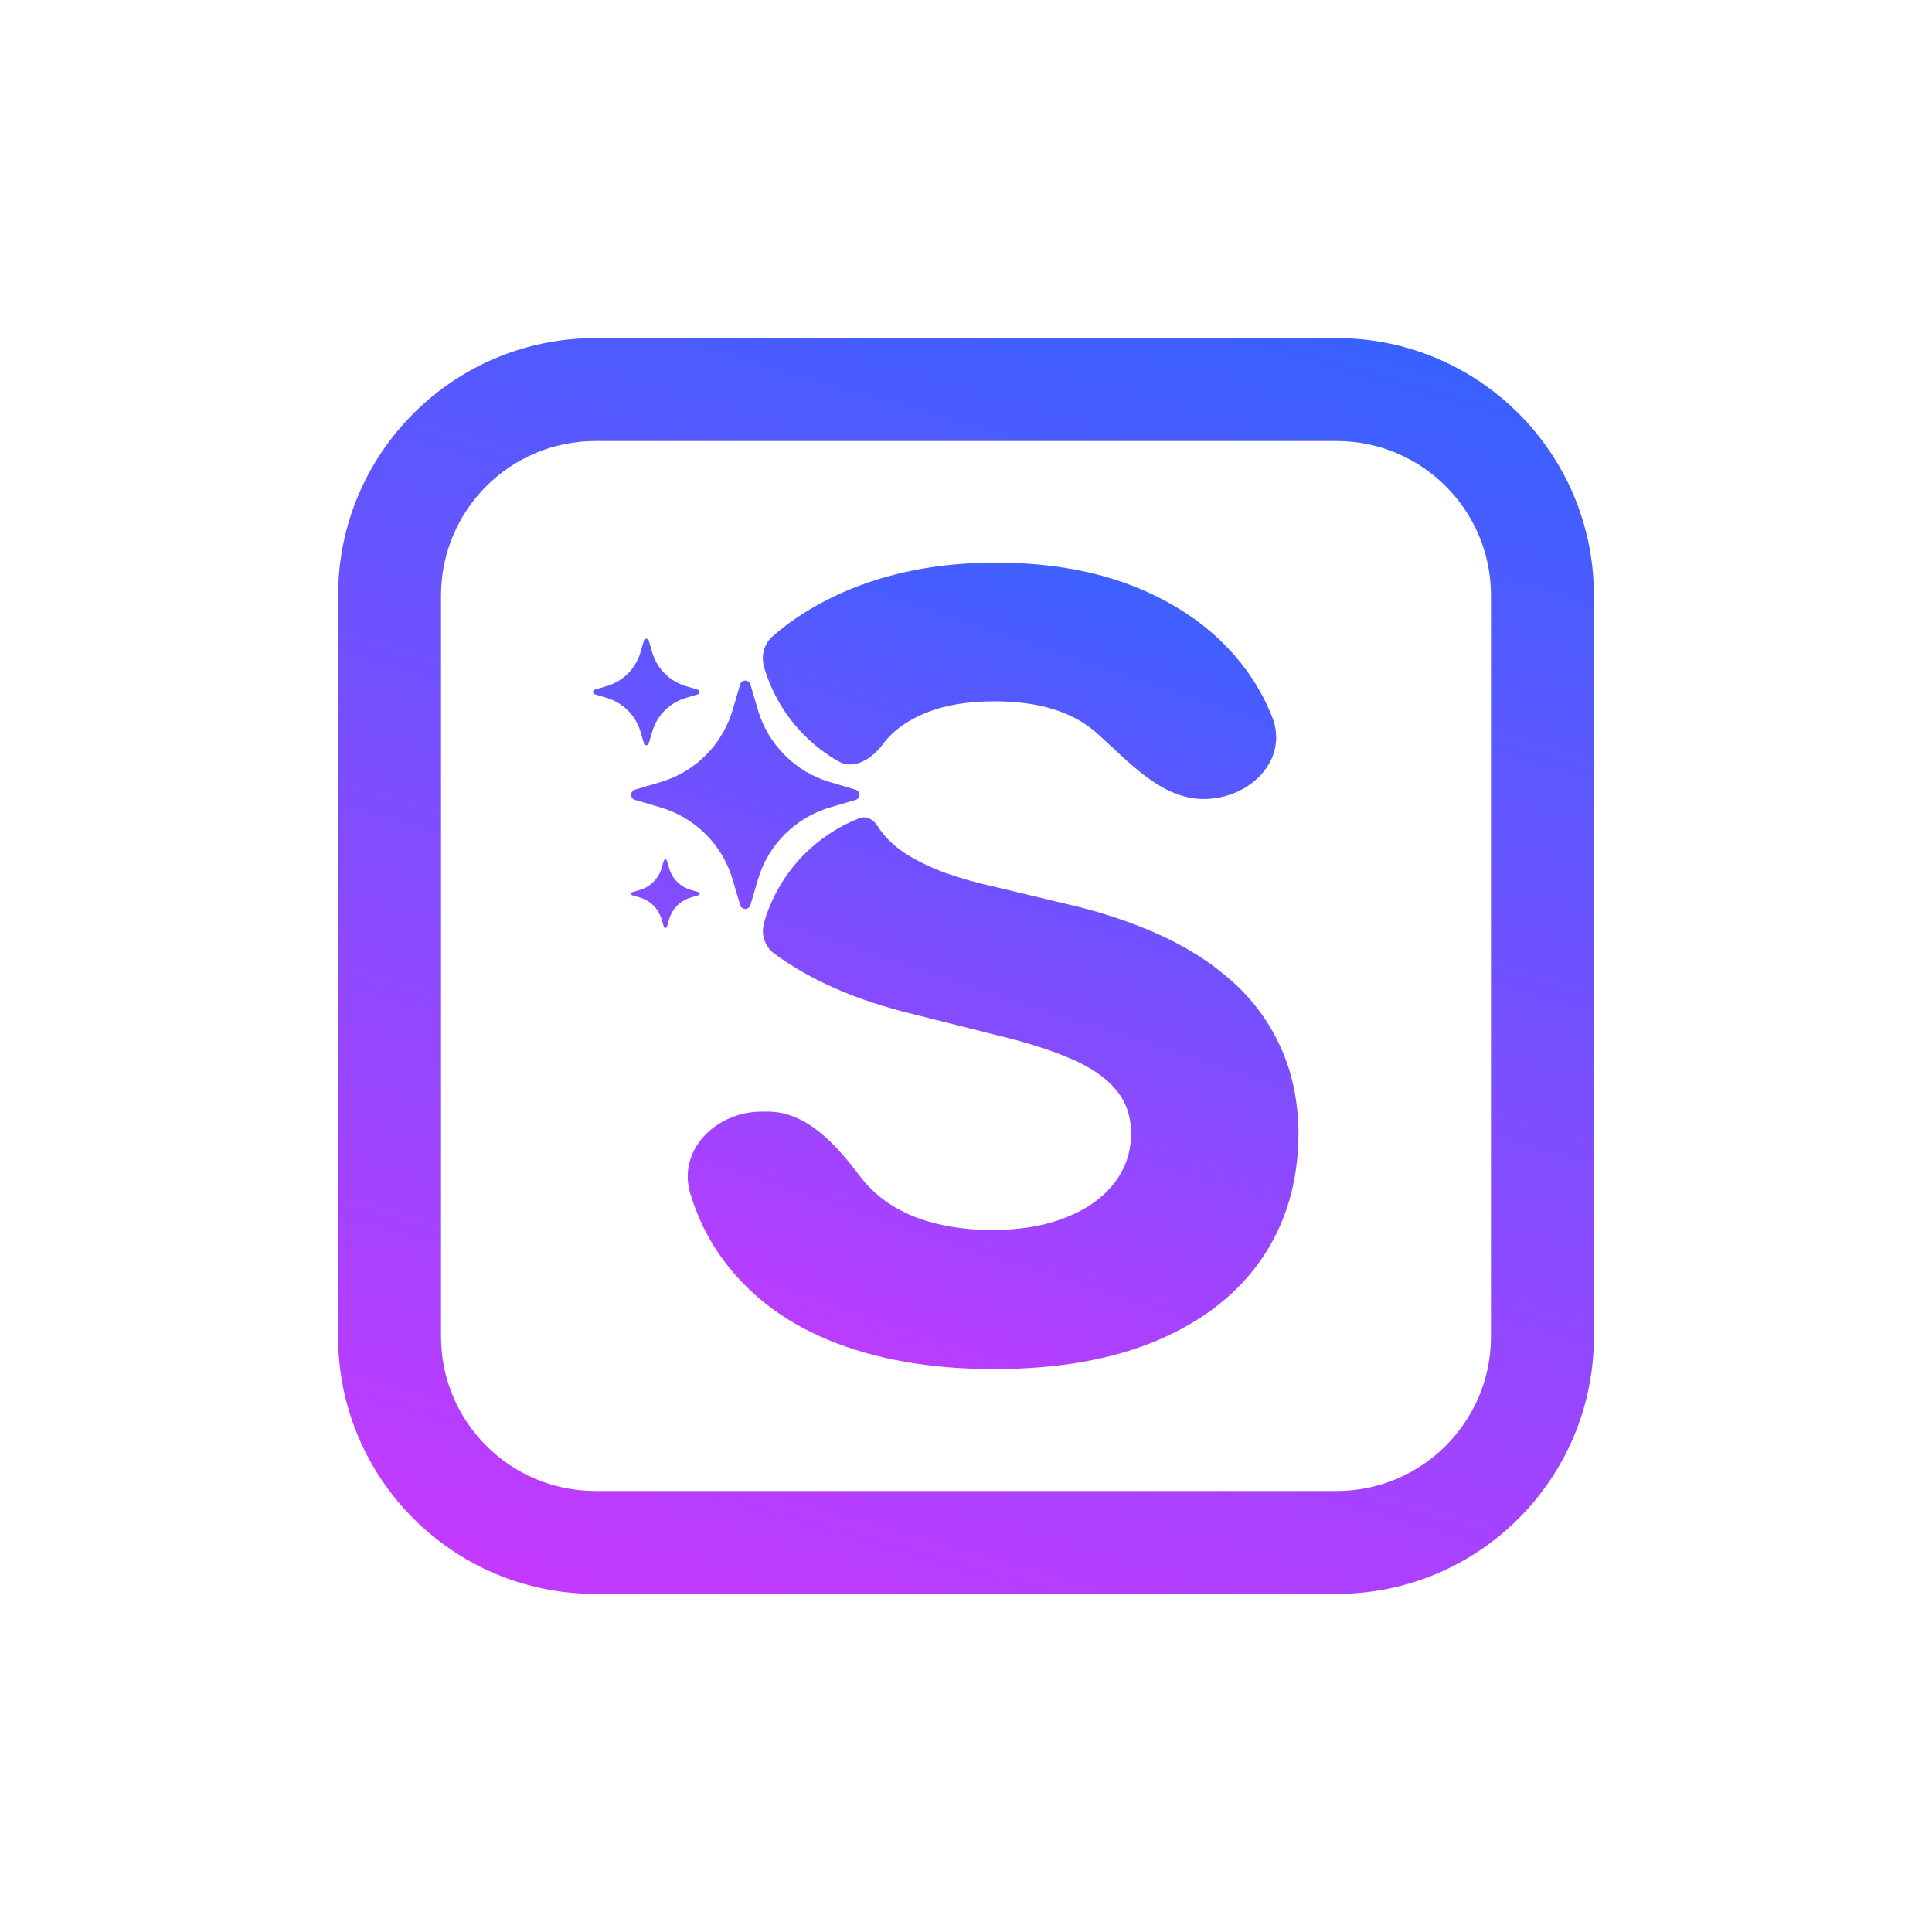
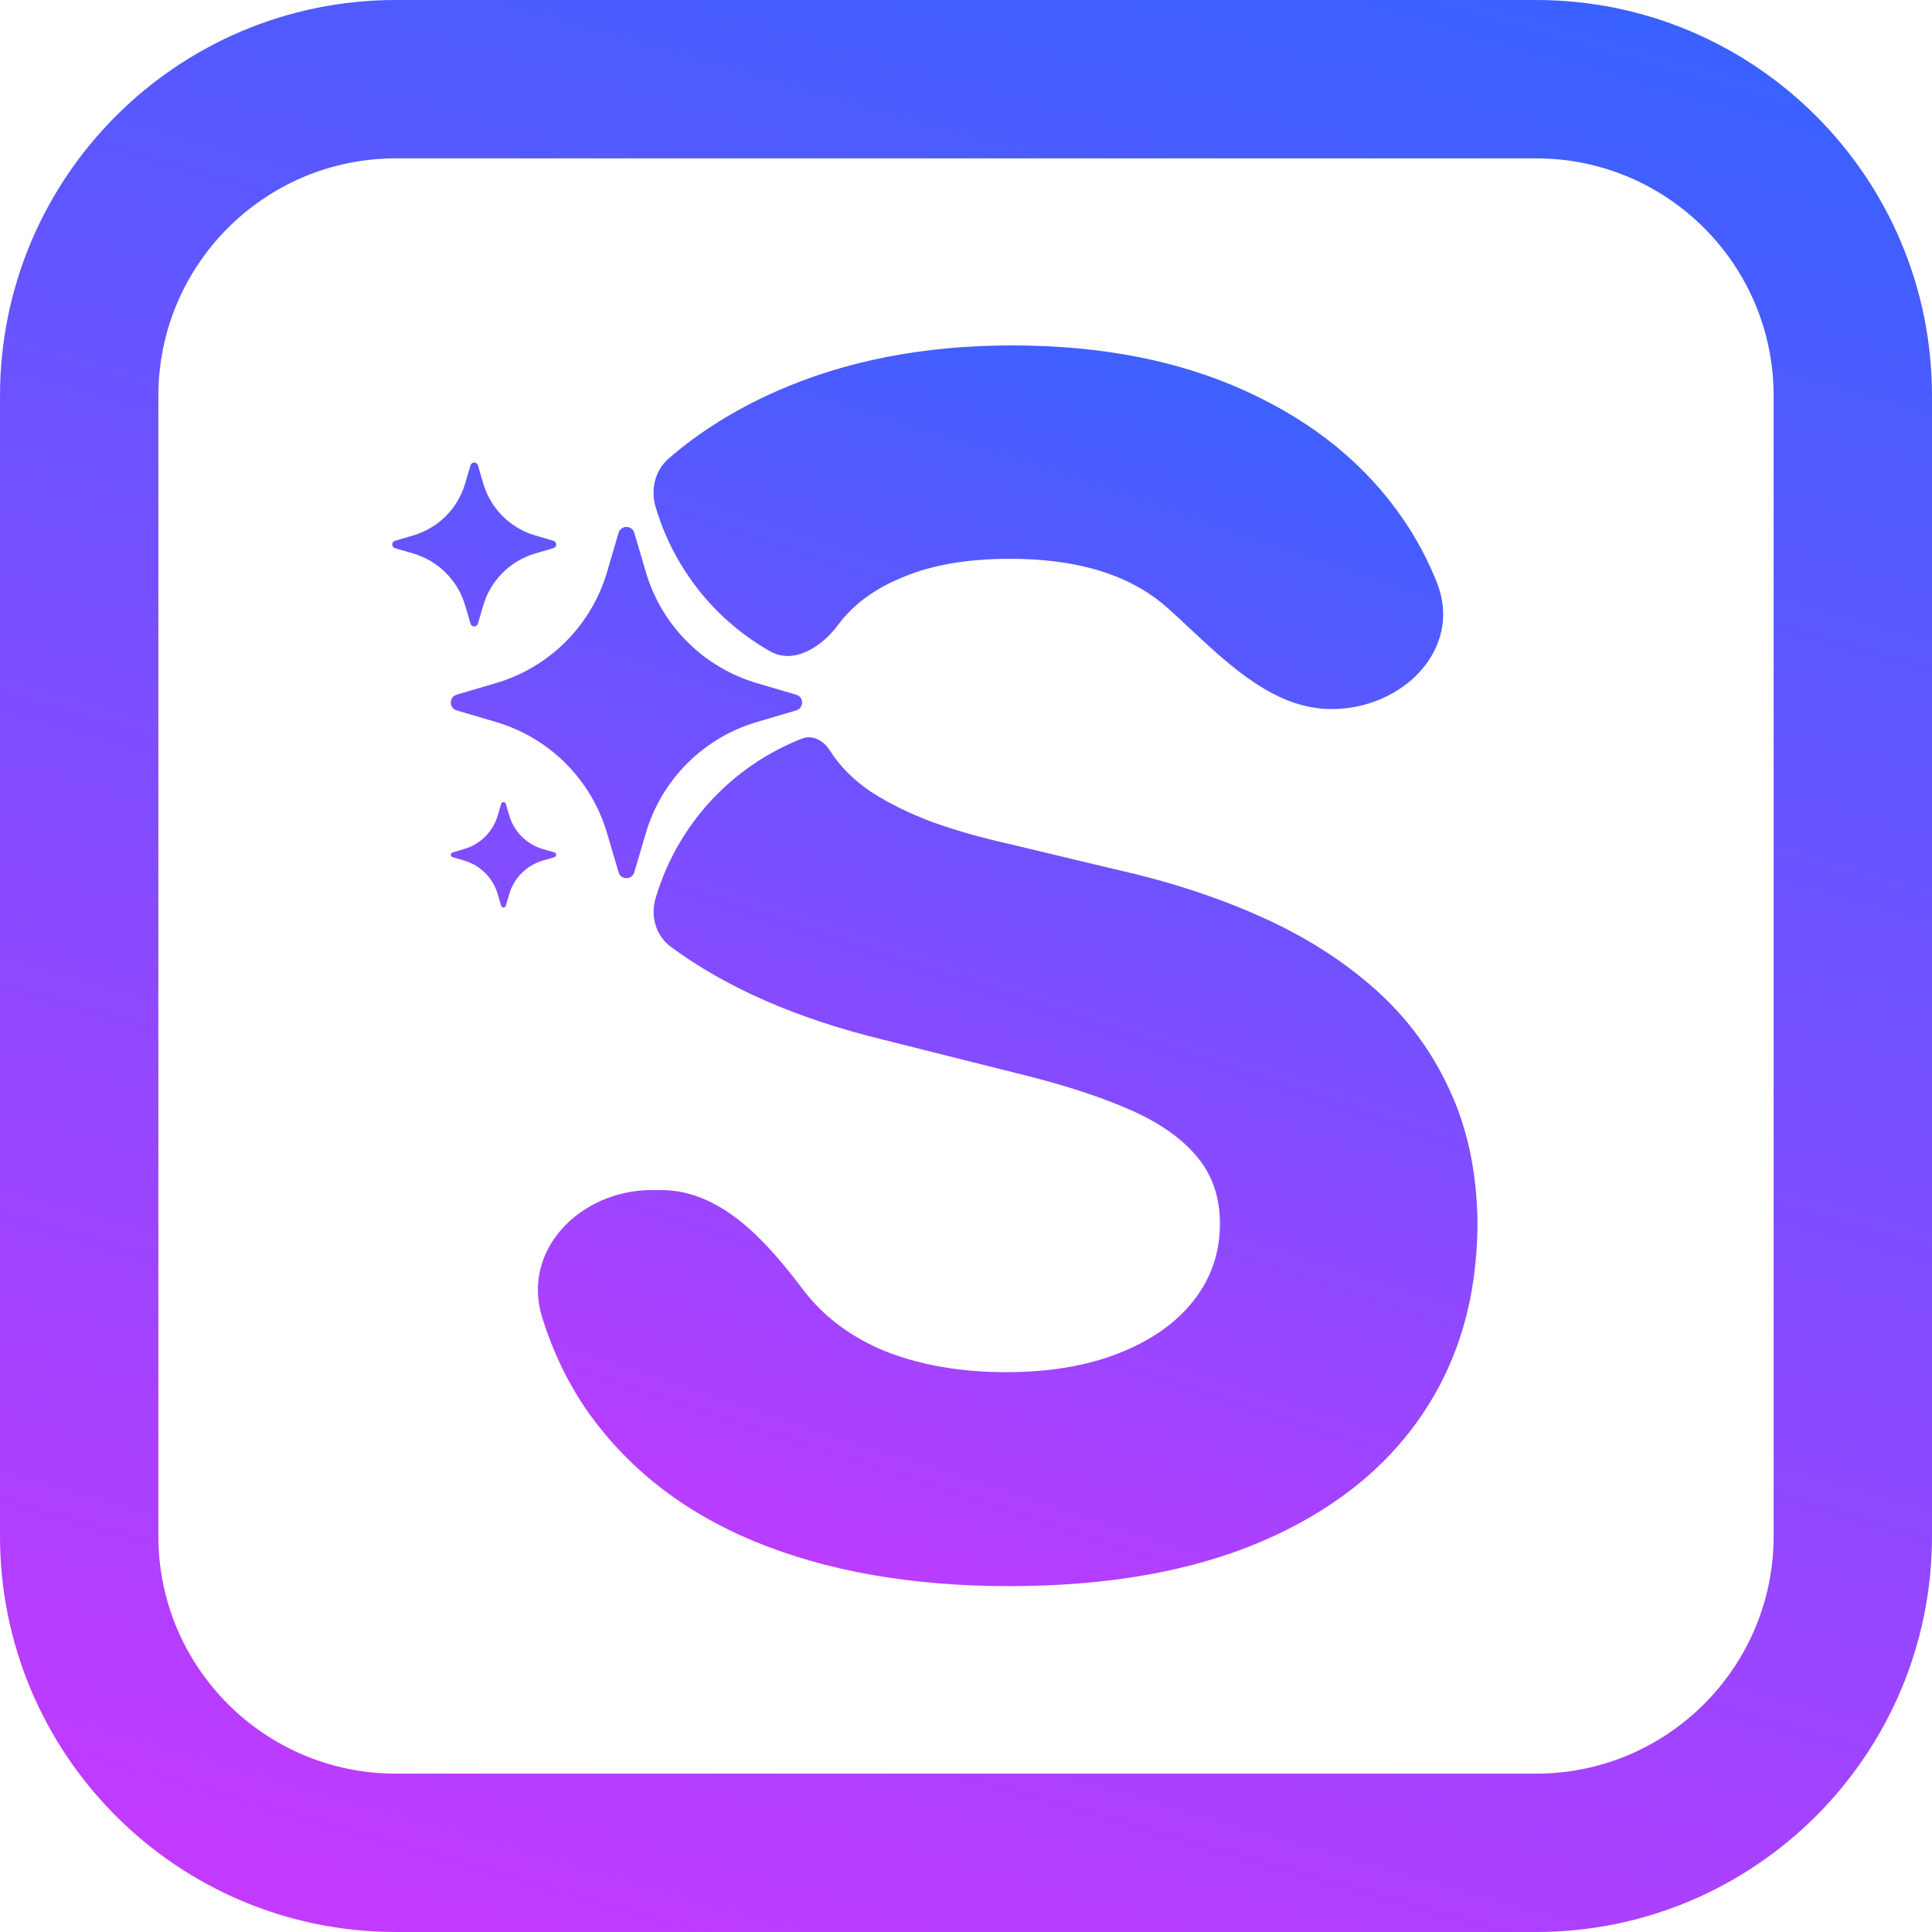
- <svg xmlns="http://www.w3.org/2000/svg" width="40" height="40" viewBox="0 0 40 40" fill="none">
-   <path fill-rule="evenodd" clip-rule="evenodd" d="M27.672 9.131H12.328C10.562 9.131 9.131 10.562 9.131 12.328V27.672C9.131 29.438 10.562 30.869 12.328 30.869H27.672C29.438 30.869 30.869 29.438 30.869 27.672V12.328C30.869 10.562 29.438 9.131 27.672 9.131ZM12.328 7C9.385 7 7 9.385 7 12.328V27.672C7 30.615 9.385 33 12.328 33H27.672C30.615 33 33 30.615 33 27.672V12.328C33 9.385 30.615 7 27.672 7H12.328Z" fill="url(#paint0_linear_425_16)" />
-   <path fill-rule="evenodd" clip-rule="evenodd" d="M22.711 15.18C22.661 15.135 22.608 15.092 22.553 15.052C22.072 14.697 21.418 14.52 20.593 14.52C20.033 14.52 19.56 14.599 19.174 14.758C18.788 14.911 18.491 15.126 18.285 15.4C18.064 15.704 17.686 15.949 17.36 15.763C17.104 15.617 16.868 15.438 16.658 15.227C16.266 14.836 15.979 14.352 15.822 13.821C15.753 13.586 15.814 13.331 15.999 13.171C16.411 12.813 16.893 12.512 17.445 12.267C18.375 11.855 19.433 11.649 20.617 11.649C21.823 11.649 22.875 11.855 23.774 12.267C24.678 12.68 25.382 13.254 25.884 13.989C26.068 14.258 26.219 14.542 26.338 14.842C26.69 15.732 25.877 16.543 24.921 16.543C24.174 16.543 23.576 15.984 23.011 15.456C22.91 15.362 22.81 15.269 22.711 15.18ZM17.793 16.939C17.935 16.884 18.087 16.968 18.166 17.098C18.304 17.315 18.491 17.502 18.73 17.661C18.967 17.814 19.242 17.949 19.554 18.066C19.866 18.177 20.2 18.272 20.554 18.351L22.013 18.7C22.722 18.859 23.372 19.07 23.965 19.335C24.557 19.599 25.07 19.924 25.503 20.31C25.937 20.696 26.273 21.151 26.511 21.675C26.754 22.198 26.878 22.798 26.884 23.475C26.878 24.469 26.624 25.331 26.122 26.061C25.625 26.785 24.906 27.349 23.965 27.75C23.029 28.147 21.9 28.345 20.578 28.345C19.266 28.345 18.124 28.145 17.151 27.743C16.183 27.341 15.427 26.746 14.883 25.958C14.631 25.588 14.435 25.178 14.296 24.727C14.013 23.817 14.818 23.015 15.771 23.015H15.894C16.718 23.015 17.33 23.722 17.825 24.379C18.105 24.739 18.478 25.011 18.944 25.196C19.414 25.376 19.946 25.466 20.538 25.466C21.12 25.466 21.625 25.381 22.053 25.212C22.487 25.043 22.822 24.808 23.06 24.506C23.298 24.205 23.417 23.859 23.417 23.467C23.417 23.102 23.309 22.796 23.092 22.547C22.881 22.299 22.569 22.087 22.156 21.913C21.749 21.738 21.249 21.579 20.657 21.437L18.888 20.992C17.728 20.71 16.774 20.293 16.028 19.741C15.826 19.592 15.751 19.33 15.822 19.089C15.979 18.558 16.266 18.074 16.657 17.682C16.982 17.358 17.369 17.106 17.793 16.939ZM15.692 14.699L15.536 14.17C15.53 14.148 15.516 14.127 15.496 14.113C15.477 14.099 15.454 14.091 15.43 14.091C15.406 14.091 15.383 14.099 15.364 14.113C15.345 14.127 15.331 14.148 15.324 14.17L15.169 14.699C15.065 15.053 14.873 15.375 14.612 15.636C14.351 15.898 14.028 16.089 13.674 16.193L13.146 16.349C13.04 16.38 13.04 16.53 13.146 16.561L13.674 16.716C14.028 16.82 14.351 17.012 14.612 17.273C14.873 17.534 15.065 17.856 15.169 18.211L15.324 18.739C15.355 18.845 15.505 18.845 15.536 18.739L15.692 18.211C15.796 17.857 15.987 17.534 16.248 17.273C16.51 17.012 16.832 16.82 17.186 16.716L17.715 16.561C17.82 16.529 17.82 16.38 17.715 16.349L17.186 16.193C16.832 16.089 16.51 15.898 16.249 15.636C15.987 15.375 15.796 15.053 15.692 14.699ZM13.807 17.819L13.854 17.977C13.885 18.083 13.943 18.18 14.021 18.258C14.1 18.337 14.196 18.394 14.303 18.425L14.461 18.472C14.493 18.481 14.493 18.526 14.461 18.536L14.303 18.582C14.196 18.614 14.1 18.671 14.021 18.749C13.943 18.828 13.885 18.924 13.854 19.031L13.807 19.189C13.798 19.221 13.753 19.221 13.744 19.189L13.697 19.031C13.666 18.924 13.608 18.828 13.53 18.749C13.452 18.671 13.355 18.614 13.249 18.582L13.09 18.536C13.059 18.526 13.059 18.482 13.09 18.472L13.249 18.425C13.355 18.394 13.452 18.337 13.53 18.258C13.609 18.18 13.666 18.083 13.697 17.977L13.744 17.819C13.746 17.812 13.75 17.806 13.756 17.801C13.761 17.797 13.768 17.795 13.776 17.795C13.783 17.795 13.79 17.797 13.796 17.801C13.801 17.806 13.806 17.812 13.807 17.819ZM13.504 13.508L13.431 13.261C13.428 13.25 13.422 13.241 13.413 13.234C13.404 13.227 13.393 13.224 13.382 13.224C13.371 13.224 13.36 13.227 13.351 13.234C13.342 13.241 13.335 13.25 13.332 13.261L13.26 13.508C13.211 13.673 13.122 13.823 13 13.945C12.878 14.067 12.728 14.156 12.562 14.205L12.316 14.277C12.266 14.292 12.266 14.362 12.316 14.376L12.562 14.449C12.728 14.498 12.878 14.587 13 14.709C13.122 14.831 13.211 14.981 13.26 15.146L13.332 15.393C13.347 15.442 13.417 15.442 13.431 15.393L13.504 15.147C13.552 14.981 13.642 14.831 13.764 14.709C13.886 14.587 14.036 14.498 14.201 14.449L14.448 14.376C14.497 14.362 14.497 14.292 14.448 14.278L14.201 14.205C14.036 14.156 13.886 14.067 13.764 13.945C13.642 13.823 13.552 13.673 13.504 13.508Z" fill="url(#paint1_linear_425_16)" />
+ <svg xmlns="http://www.w3.org/2000/svg" width="96" height="96" viewBox="0 0 96 96" fill="none">
+   <path fill-rule="evenodd" clip-rule="evenodd" d="M76.328 7.869H19.672C13.153 7.869 7.869 13.153 7.869 19.672V76.328C7.869 82.847 13.153 88.131 19.672 88.131H76.328C82.847 88.131 88.131 82.847 88.131 76.328V19.672C88.131 13.153 82.847 7.869 76.328 7.869ZM19.672 0C8.808 0 0 8.808 0 19.672V76.328C0 87.192 8.808 96 19.672 96H76.328C87.192 96 96 87.192 96 76.328V19.672C96 8.808 87.192 0 76.328 0H19.672Z" fill="url(#paint0_linear_368_700)" />
+   <path fill-rule="evenodd" clip-rule="evenodd" d="M58.009 30.202C57.825 30.037 57.63 29.879 57.425 29.728C55.648 28.42 53.237 27.766 50.191 27.766C48.122 27.766 46.374 28.059 44.949 28.645C43.524 29.211 42.43 30.002 41.669 31.017C40.851 32.136 39.458 33.044 38.253 32.357C37.308 31.819 36.435 31.154 35.659 30.379C34.213 28.932 33.152 27.146 32.575 25.184C32.32 24.319 32.545 23.375 33.226 22.784C34.748 21.463 36.528 20.351 38.564 19.449C42.001 17.926 45.906 17.164 50.279 17.164C54.731 17.164 58.616 17.926 61.935 19.449C65.274 20.972 67.871 23.09 69.726 25.804C70.404 26.797 70.963 27.847 71.401 28.955C72.7 32.24 69.701 35.234 66.169 35.234C63.411 35.234 61.204 33.172 59.118 31.224C58.746 30.875 58.377 30.531 58.009 30.202ZM39.853 36.7C40.376 36.495 40.937 36.805 41.23 37.285C41.737 38.085 42.43 38.778 43.309 39.364C44.188 39.93 45.203 40.428 46.355 40.858C47.507 41.268 48.737 41.619 50.045 41.912L55.434 43.2C58.05 43.786 60.452 44.567 62.638 45.544C64.825 46.52 66.719 47.721 68.32 49.146C69.921 50.571 71.161 52.25 72.04 54.183C72.938 56.116 73.397 58.332 73.416 60.831C73.397 64.502 72.459 67.685 70.605 70.379C68.769 73.054 66.114 75.133 62.638 76.617C59.182 78.082 55.014 78.814 50.133 78.814C45.291 78.814 41.073 78.072 37.481 76.588C33.908 75.104 31.116 72.907 29.105 69.998C28.176 68.633 27.454 67.118 26.937 65.452C25.895 62.092 28.866 59.133 32.384 59.133H32.84C35.881 59.133 38.14 61.742 39.97 64.17C41.005 65.498 42.381 66.503 44.1 67.187C45.837 67.851 47.8 68.183 49.986 68.183C52.134 68.183 53.999 67.87 55.58 67.245C57.181 66.621 58.421 65.752 59.3 64.639C60.178 63.526 60.618 62.247 60.618 60.802C60.618 59.455 60.217 58.322 59.417 57.405C58.636 56.487 57.484 55.706 55.961 55.062C54.458 54.417 52.612 53.832 50.426 53.305L43.895 51.664C39.61 50.622 36.09 49.083 33.333 47.046C32.588 46.495 32.313 45.526 32.575 44.637C33.152 42.675 34.212 40.889 35.659 39.442C36.855 38.246 38.284 37.313 39.853 36.7ZM32.092 28.426L31.518 26.476C31.494 26.391 31.442 26.317 31.372 26.264C31.301 26.211 31.215 26.182 31.127 26.182C31.039 26.182 30.953 26.211 30.882 26.264C30.812 26.317 30.76 26.391 30.736 26.476L30.163 28.426C29.777 29.734 29.07 30.924 28.106 31.889C27.142 32.853 25.951 33.559 24.643 33.944L22.693 34.518C22.302 34.634 22.302 35.187 22.693 35.301L24.643 35.875C25.951 36.26 27.141 36.967 28.106 37.931C29.07 38.895 29.777 40.086 30.162 41.394L30.736 43.344C30.851 43.734 31.403 43.734 31.518 43.344L32.092 41.394C32.477 40.086 33.184 38.896 34.148 37.931C35.112 36.967 36.303 36.26 37.611 35.875L39.562 35.301C39.952 35.186 39.952 34.633 39.562 34.519L37.612 33.945C36.304 33.56 35.113 32.853 34.149 31.889C33.184 30.925 32.477 29.734 32.092 28.426ZM25.135 39.944L25.308 40.529C25.423 40.922 25.635 41.279 25.924 41.568C26.214 41.858 26.571 42.07 26.963 42.185L27.549 42.357C27.665 42.392 27.665 42.557 27.549 42.592L26.963 42.764C26.571 42.88 26.214 43.092 25.924 43.381C25.635 43.67 25.423 44.028 25.308 44.42L25.135 45.005C25.101 45.122 24.935 45.122 24.901 45.005L24.728 44.42C24.613 44.027 24.401 43.67 24.111 43.381C23.822 43.092 23.465 42.88 23.073 42.764L22.488 42.592C22.37 42.558 22.37 42.392 22.488 42.357L23.073 42.185C23.465 42.069 23.822 41.857 24.112 41.568C24.401 41.279 24.613 40.922 24.729 40.529L24.901 39.944C24.908 39.919 24.923 39.897 24.945 39.881C24.966 39.865 24.991 39.856 25.018 39.856C25.044 39.856 25.07 39.865 25.091 39.881C25.113 39.897 25.128 39.919 25.135 39.944ZM24.014 24.028L23.746 23.118C23.735 23.079 23.71 23.044 23.678 23.02C23.645 22.995 23.605 22.981 23.563 22.981C23.522 22.981 23.482 22.995 23.449 23.02C23.416 23.044 23.392 23.079 23.381 23.118L23.113 24.028C22.934 24.639 22.604 25.194 22.154 25.644C21.704 26.094 21.148 26.424 20.538 26.604L19.627 26.872C19.445 26.926 19.445 27.184 19.627 27.237L20.538 27.505C21.148 27.684 21.703 28.014 22.153 28.464C22.603 28.914 22.933 29.47 23.113 30.08L23.381 30.991C23.434 31.172 23.692 31.172 23.746 30.991L24.014 30.08C24.194 29.47 24.523 28.914 24.973 28.464C25.423 28.014 25.979 27.684 26.589 27.505L27.5 27.237C27.682 27.183 27.682 26.925 27.5 26.872L26.59 26.604C25.979 26.424 25.424 26.095 24.974 25.645C24.523 25.195 24.194 24.639 24.014 24.028Z" fill="url(#paint1_linear_368_700)" />
  <defs>
-     <linearGradient id="paint0_linear_425_16" x1="8.693" y1="32.695" x2="17.16" y2="3.239" gradientUnits="userSpaceOnUse">
+     <linearGradient id="paint0_linear_368_700" x1="6.252" y1="94.873" x2="37.512" y2="-13.887" gradientUnits="userSpaceOnUse">
      <stop stop-color="#C639FF" />
      <stop offset="1" stop-color="#3662FF" />
    </linearGradient>
-     <linearGradient id="paint1_linear_425_16" x1="13.23" y1="28.149" x2="19.303" y2="9.666" gradientUnits="userSpaceOnUse">
+     <linearGradient id="paint1_linear_368_700" x1="23.003" y1="78.09" x2="45.428" y2="9.845" gradientUnits="userSpaceOnUse">
      <stop stop-color="#C639FF" />
      <stop offset="1" stop-color="#3662FF" />
    </linearGradient>
  </defs>
</svg>
